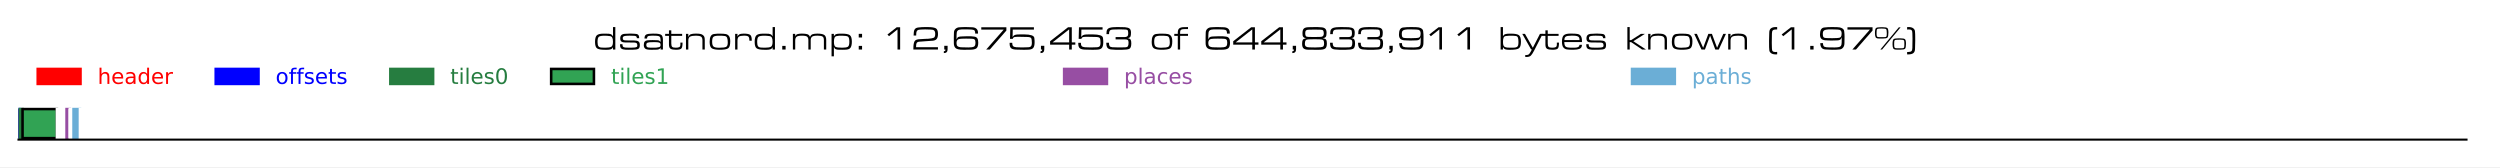
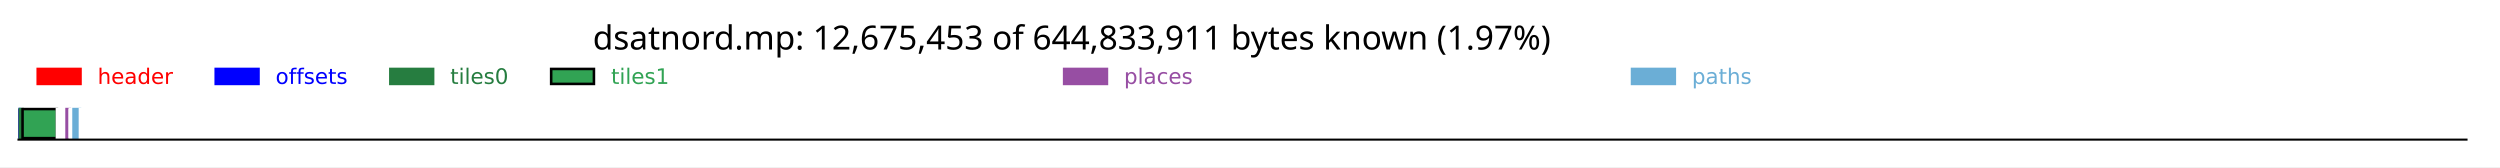
<svg xmlns="http://www.w3.org/2000/svg" xmlns:xlink="http://www.w3.org/1999/xlink" width="973.796pt" height="65.083pt" viewBox="0 0 973.796 65.083" version="1.1">
  <defs>
    <style type="text/css">*{stroke-linejoin: round; stroke-linecap: butt}</style>
  </defs>
  <g id="figure_1">
    <g id="patch_1">
      <path d="M 0 65.083  L 973.796 65.083  L 973.796 0  L 0 0  z " style="fill: #ffffff" />
    </g>
    <g id="axes_1">
      <g id="patch_2">
        <path d="M 7.2 54.383  L 960.755 54.383  L 960.755 41.917  L 7.2 41.917  z " style="fill: #ffffff" />
      </g>
      <g id="patch_3">
-         <path d="M 7.2 53.817  L 7.2 53.817  L 7.2 42.484  L 7.2 42.484  z " clip-path="url(#p10785af88e)" style="fill: #ff0000; stroke: #ff0000; stroke-linejoin: miter" />
+         <path d="M 7.2 53.817  L 7.2 53.817  L 7.2 42.484  L 7.2 42.484  z " clip-path="url(#p84cd9da43f)" style="fill: #ff0000; stroke: #ff0000; stroke-linejoin: miter" />
      </g>
      <g id="patch_4">
-         <path d="M 7.2 53.817  L 7.667 53.817  L 7.667 42.484  L 7.2 42.484  z " clip-path="url(#p10785af88e)" style="fill: #0000ff; stroke: #0000ff; stroke-linejoin: miter" />
+         <path d="M 7.2 53.817  L 7.667 53.817  L 7.667 42.484  L 7.2 42.484  z " clip-path="url(#p84cd9da43f)" style="fill: #0000ff; stroke: #0000ff; stroke-linejoin: miter" />
      </g>
      <g id="patch_5">
-         <path d="M 7.667 53.817  L 8.782 53.817  L 8.782 42.484  L 7.667 42.484  z " clip-path="url(#p10785af88e)" style="fill: #267d40; stroke: #267d40; stroke-linejoin: miter" />
+         <path d="M 7.667 53.817  L 8.782 53.817  L 8.782 42.484  L 7.667 42.484  z " clip-path="url(#p84cd9da43f)" style="fill: #267d40; stroke: #267d40; stroke-linejoin: miter" />
      </g>
      <g id="patch_6">
-         <path d="M 8.782 53.817  L 22.175 53.817  L 22.175 42.484  L 8.782 42.484  z " clip-path="url(#p10785af88e)" style="fill: #31a354; stroke: #000000; stroke-linejoin: miter" />
+         <path d="M 8.782 53.817  L 22.175 53.817  L 22.175 42.484  L 8.782 42.484  z " clip-path="url(#p84cd9da43f)" style="fill: #31a354; stroke: #000000; stroke-linejoin: miter" />
      </g>
      <g id="patch_7">
-         <path d="M 22.175 53.817  L 23.015 53.817  L 23.015 42.484  L 22.175 42.484  z " clip-path="url(#p10785af88e)" style="fill: #ffffff; stroke: #ffffff; stroke-linejoin: miter" />
+         <path d="M 22.175 53.817  L 23.015 53.817  L 23.015 42.484  L 22.175 42.484  z " clip-path="url(#p84cd9da43f)" style="fill: #ffffff; stroke: #ffffff; stroke-linejoin: miter" />
      </g>
      <g id="patch_8">
-         <path d="M 23.015 53.817  L 25.929 53.817  L 25.929 42.484  L 23.015 42.484  z " clip-path="url(#p10785af88e)" style="fill: #ffffff; stroke: #ffffff; stroke-linejoin: miter" />
+         <path d="M 23.015 53.817  L 25.929 53.817  L 25.929 42.484  L 23.015 42.484  z " clip-path="url(#p84cd9da43f)" style="fill: #ffffff; stroke: #ffffff; stroke-linejoin: miter" />
      </g>
      <g id="patch_9">
-         <path d="M 25.929 53.817  L 27.197 53.817  L 27.197 42.484  L 25.929 42.484  z " clip-path="url(#p10785af88e)" style="fill: #974ea3; stroke: #974ea3; stroke-linejoin: miter" />
+         <path d="M 25.929 53.817  L 27.197 53.817  L 27.197 42.484  L 25.929 42.484  z " clip-path="url(#p84cd9da43f)" style="fill: #974ea3; stroke: #974ea3; stroke-linejoin: miter" />
      </g>
      <g id="patch_10">
-         <path d="M 27.197 53.817  L 27.197 53.817  L 27.197 42.484  L 27.197 42.484  z " clip-path="url(#p10785af88e)" style="fill: #ffffff; stroke: #ffffff; stroke-linejoin: miter" />
+         <path d="M 27.197 53.817  L 27.197 53.817  L 27.197 42.484  L 27.197 42.484  z " clip-path="url(#p84cd9da43f)" style="fill: #ffffff; stroke: #ffffff; stroke-linejoin: miter" />
      </g>
      <g id="patch_11">
-         <path d="M 27.197 53.817  L 28.647 53.817  L 28.647 42.484  L 27.197 42.484  z " clip-path="url(#p10785af88e)" style="fill: #ffffff; stroke: #ffffff; stroke-linejoin: miter" />
+         <path d="M 27.197 53.817  L 28.647 53.817  L 28.647 42.484  L 27.197 42.484  z " clip-path="url(#p84cd9da43f)" style="fill: #ffffff; stroke: #ffffff; stroke-linejoin: miter" />
      </g>
      <g id="patch_12">
-         <path d="M 28.647 53.817  L 31.148 53.817  L 31.148 42.484  L 28.647 42.484  z " clip-path="url(#p10785af88e)" style="fill: #6baed6; stroke: #6baed6; stroke-linejoin: miter" />
+         <path d="M 28.647 53.817  L 31.148 53.817  L 31.148 42.484  L 28.647 42.484  z " clip-path="url(#p84cd9da43f)" style="fill: #6baed6; stroke: #6baed6; stroke-linejoin: miter" />
      </g>
      <g id="patch_13">
-         <path d="M 31.148 53.817  L 135.59 53.817  L 135.59 42.484  L 31.148 42.484  z " clip-path="url(#p10785af88e)" style="fill: #ffffff; stroke: #ffffff; stroke-linejoin: miter" />
+         <path d="M 31.148 53.817  L 135.59 53.817  L 135.59 42.484  L 31.148 42.484  z " clip-path="url(#p84cd9da43f)" style="fill: #ffffff; stroke: #ffffff; stroke-linejoin: miter" />
      </g>
      <g id="patch_14">
-         <path d="M 135.59 53.817  L 960.713 53.817  L 960.713 42.484  L 135.59 42.484  z " clip-path="url(#p10785af88e)" style="fill: #ffffff; stroke: #ffffff; stroke-linejoin: miter" />
+         <path d="M 135.59 53.817  L 960.713 53.817  L 960.713 42.484  L 135.59 42.484  z " clip-path="url(#p84cd9da43f)" style="fill: #ffffff; stroke: #ffffff; stroke-linejoin: miter" />
      </g>
      <g id="patch_15">
-         <path d="M 960.713 53.817  L 960.742 53.817  L 960.742 42.484  L 960.713 42.484  z " clip-path="url(#p10785af88e)" style="fill: #ffffff; stroke: #ffffff; stroke-linejoin: miter" />
+         <path d="M 960.713 53.817  L 960.742 53.817  L 960.742 42.484  L 960.713 42.484  z " clip-path="url(#p84cd9da43f)" style="fill: #ffffff; stroke: #ffffff; stroke-linejoin: miter" />
      </g>
      <g id="patch_16">
-         <path d="M 960.742 53.817  L 960.755 53.817  L 960.755 42.484  L 960.742 42.484  z " clip-path="url(#p10785af88e)" style="fill: #ffffff; stroke: #ffffff; stroke-linejoin: miter" />
+         <path d="M 960.742 53.817  L 960.755 53.817  L 960.755 42.484  L 960.742 42.484  z " clip-path="url(#p84cd9da43f)" style="fill: #ffffff; stroke: #ffffff; stroke-linejoin: miter" />
      </g>
      <g id="patch_17">
        <path d="M 7.2 54.383  L 960.755 54.383  " style="fill: none; stroke: #000000; stroke-width: 0.8; stroke-linejoin: miter; stroke-linecap: square" />
      </g>
      <g id="legend_1">
        <g id="text_1">
-           <g transform="translate(230.9061 19.29481) scale(0.13 -0.13)">
-             <defs>
-               <path id="EurostileExtended-Roman-64" d="M 4320 0  L 3872 0  L 3872 461  Q 3738 141 3440 45  Q 3142 -51 2694 -51  L 2278 -45  Q 1235 -45 832 214  Q 429 474 429 1466  Q 429 2400 765 2723  Q 1101 3046 2035 3046  L 2387 3046  Q 2906 3046 3101 3027  Q 3296 3008 3443 2947  Q 3590 2886 3692 2777  Q 3795 2669 3872 2522  L 3872 4307  L 4320 4307  L 4320 0  z M 2381 352  Q 3238 352 3552 541  Q 3866 730 3866 1491  Q 3866 2016 3734 2272  Q 3603 2528 3283 2576  Q 2963 2624 2723 2637  Q 2483 2650 2259 2650  Q 1446 2650 1177 2458  Q 909 2266 909 1453  Q 909 870 1085 620  Q 1261 371 1811 371  L 2381 352  z " transform="scale(0.015625)" />
-               <path id="EurostileExtended-Roman-73" d="M 3130 2630  L 2246 2656  Q 1965 2656 1789 2649  Q 1613 2643 1392 2611  Q 1171 2579 1040 2492  Q 909 2406 909 2202  Q 909 1926 1046 1840  Q 1184 1754 1478 1754  L 2253 1734  L 3091 1734  Q 3648 1734 3917 1558  Q 4186 1382 4186 864  Q 4186 269 3869 118  Q 3552 -32 2893 -32  L 2054 -45  Q 1670 -45 1468 -35  Q 1267 -26 969 35  Q 672 96 531 297  Q 390 499 390 883  L 397 1018  L 851 1018  L 858 947  Q 858 640 986 525  Q 1114 410 1434 378  L 2221 352  L 2355 352  L 2470 352  Q 2867 352 3180 387  Q 3494 422 3600 502  Q 3706 582 3706 794  Q 3706 1114 3549 1229  Q 3392 1344 3046 1344  L 2234 1350  L 1459 1350  Q 954 1350 691 1510  Q 429 1670 429 2150  Q 429 2598 685 2806  Q 941 3014 1395 3014  L 2246 3053  Q 2483 3053 2707 3049  Q 2931 3046 3213 3021  Q 3680 3021 3875 2825  Q 4070 2630 4070 2170  L 3622 2170  Q 3597 2426 3504 2512  Q 3411 2598 3130 2630  z " transform="scale(0.015625)" />
-               <path id="EurostileExtended-Roman-61" d="M 3603 352  Q 3488 154 3325 74  Q 3162 -6 2912 -26  L 2086 -45  L 1696 -45  Q 902 -45 643 182  Q 384 410 384 851  Q 384 1338 563 1536  Q 742 1734 1065 1766  Q 1389 1798 1638 1804  Q 1888 1811 2106 1811  L 2950 1786  Q 3181 1786 3321 1715  Q 3462 1645 3603 1453  L 3603 1773  Q 3603 2048 3558 2230  Q 3514 2413 3360 2515  Q 3206 2618 2838 2637  Q 2470 2656 2291 2656  Q 2074 2656 1869 2653  Q 1664 2650 1424 2618  Q 1184 2586 1094 2464  Q 1005 2342 1005 2106  L 518 2106  Q 518 2586 726 2778  Q 934 2970 1353 3011  Q 1773 3053 2125 3053  Q 2560 3053 2848 3037  Q 3136 3021 3469 2931  Q 3802 2842 3926 2576  Q 4051 2310 4051 1875  L 4051 0  L 3603 0  L 3603 352  z M 2093 352  L 2221 352  Q 2547 352 2796 368  Q 3046 384 3324 461  Q 3603 538 3603 896  Q 3603 1203 3414 1289  Q 3226 1376 3005 1398  Q 2784 1421 2509 1421  L 2112 1414  Q 1651 1414 1462 1395  Q 1274 1376 1120 1318  Q 966 1261 915 1142  Q 864 1024 864 851  Q 864 621 1001 493  Q 1139 365 1568 365  L 2093 352  z " transform="scale(0.015625)" />
-               <path id="EurostileExtended-Roman-74" d="M 3174 2624  L 1094 2624  L 1094 1178  Q 1094 672 1267 512  Q 1440 352 1946 352  Q 2406 352 2624 464  Q 2842 576 2842 986  L 2835 1325  L 3251 1325  Q 3251 493 3049 224  Q 2848 -45 1997 -45  Q 1293 -45 969 137  Q 646 320 646 966  L 646 1178  L 646 2624  L -83 2624  L -83 3008  L 646 3008  L 646 3686  L 1094 3686  L 1094 3008  L 3174 3008  L 3174 2624  z " transform="scale(0.015625)" />
-               <path id="EurostileExtended-Roman-6e" d="M 960 2387  Q 1107 2822 1452 2937  Q 1798 3053 2374 3053  L 2432 3053  Q 2906 3053 3222 3001  Q 3539 2950 3766 2771  Q 3994 2592 4054 2368  Q 4115 2144 4115 1811  L 4115 0  L 3667 0  L 3667 1766  Q 3667 2330 3366 2493  Q 3066 2656 2432 2656  Q 1709 2656 1334 2493  Q 960 2330 960 1696  L 960 0  L 512 0  L 512 3008  L 960 3008  L 960 2387  z " transform="scale(0.015625)" />
-               <path id="EurostileExtended-Roman-6f" d="M 2368 3046  Q 3136 3046 3520 2969  Q 3904 2893 4137 2579  Q 4371 2266 4371 1562  Q 4371 493 3961 224  Q 3552 -45 2362 -45  Q 1306 -45 864 217  Q 422 480 422 1472  Q 422 2176 627 2550  Q 832 2925 1267 2979  Q 1702 3034 1900 3040  Q 2099 3046 2368 3046  z M 2368 352  Q 3213 352 3555 499  Q 3898 646 3898 1363  Q 3898 1920 3779 2233  Q 3661 2547 3325 2592  Q 2989 2637 2787 2643  Q 2586 2650 2310 2650  L 2176 2650  Q 1434 2650 1168 2451  Q 902 2253 902 1504  Q 902 787 1177 566  Q 1453 346 2195 346  L 2368 352  z " transform="scale(0.015625)" />
-               <path id="EurostileExtended-Roman-72" d="M 960 2477  Q 1050 2746 1309 2899  Q 1568 3053 2157 3053  Q 3014 3053 3356 2838  Q 3699 2624 3699 1824  L 3693 1683  L 3251 1683  Q 3251 2253 3075 2454  Q 2899 2656 2323 2656  L 2170 2656  Q 1517 2656 1238 2473  Q 960 2291 960 1683  L 960 0  L 512 0  L 512 3008  L 960 3008  L 960 2477  z " transform="scale(0.015625)" />
-               <path id="EurostileExtended-Roman-2e" d="M 1530 0  L 890 0  L 890 698  L 1530 698  L 1530 0  z " transform="scale(0.015625)" />
-               <path id="EurostileExtended-Roman-6d" d="M 960 2528  Q 1088 2861 1401 2957  Q 1715 3053 2182 3053  L 2278 3053  Q 2893 3053 3261 2947  Q 3629 2842 3795 2419  Q 3968 2835 4313 2944  Q 4659 3053 5248 3053  Q 6086 3053 6496 2819  Q 6906 2586 6906 1811  L 6906 0  L 6458 0  L 6458 1811  Q 6458 2342 6182 2499  Q 5907 2656 5306 2656  L 5152 2656  Q 4416 2656 4173 2441  Q 3930 2227 3930 1811  L 3930 0  L 3482 0  L 3482 1811  Q 3482 2240 3264 2448  Q 3046 2656 2266 2656  Q 1434 2656 1197 2425  Q 960 2195 960 1715  L 960 0  L 512 0  L 512 3008  L 960 3008  L 960 2528  z " transform="scale(0.015625)" />
-               <path id="EurostileExtended-Roman-70" d="M 960 2528  Q 1114 2848 1379 2947  Q 1645 3046 2074 3046  L 2547 3046  Q 3590 3046 3996 2771  Q 4403 2496 4403 1510  Q 4403 704 4140 336  Q 3878 -32 3104 -32  L 2554 -45  L 1907 -38  Q 1536 -38 1302 70  Q 1069 179 960 499  L 960 -1299  L 512 -1299  L 512 3008  L 960 3008  L 960 2528  z M 3923 1485  Q 3923 2291 3664 2470  Q 3405 2650 2541 2650  L 2387 2650  Q 2080 2650 1904 2640  Q 1728 2630 1453 2569  Q 1178 2509 1072 2240  Q 966 1971 966 1491  Q 966 672 1286 512  Q 1606 352 2547 352  Q 3373 352 3648 537  Q 3923 723 3923 1485  z " transform="scale(0.015625)" />
-               <path id="EurostileExtended-Roman-3a" d="M 1530 2310  L 890 2310  L 890 3008  L 1530 3008  L 1530 2310  z M 1530 0  L 890 0  L 890 698  L 1530 698  L 1530 0  z " transform="scale(0.015625)" />
-               <path id="EurostileExtended-Roman-20" transform="scale(0.015625)" />
-               <path id="EurostileExtended-Roman-31" d="M 787 2886  L 2560 4269  L 3219 4269  L 3219 0  L 2714 0  L 2714 3859  L 1082 2554  L 787 2886  z " transform="scale(0.015625)" />
-               <path id="EurostileExtended-Roman-32" d="M 5094 0  L 378 0  L 378 179  Q 378 1171 605 1580  Q 832 1990 1709 1990  L 2662 2048  Q 2950 2048 3193 2064  Q 3437 2080 3875 2147  Q 4314 2214 4442 2390  Q 4570 2566 4570 2982  Q 4570 3450 4374 3638  Q 4179 3827 3699 3827  L 2650 3859  L 1830 3834  Q 1331 3834 1129 3645  Q 928 3456 928 2906  L 922 2688  L 422 2688  Q 422 3501 611 3833  Q 800 4166 1312 4227  Q 1824 4288 2054 4297  Q 2285 4307 2650 4307  L 3149 4307  Q 4192 4307 4646 4092  Q 5101 3878 5101 2982  Q 5101 2285 4806 1977  Q 4512 1670 3802 1670  L 2707 1594  L 1805 1523  Q 1203 1523 1046 1302  Q 890 1082 890 442  L 5094 442  L 5094 0  z " transform="scale(0.015625)" />
-               <path id="EurostileExtended-Roman-2c" d="M 1568 51  Q 1568 -685 845 -685  L 845 -346  Q 998 -314 1078 -256  Q 1158 -198 1158 -70  L 1152 0  L 928 0  L 928 717  L 1568 717  L 1568 51  z " transform="scale(0.015625)" />
-               <path id="EurostileExtended-Roman-36" d="M 3834 3821  Q 3597 3846 3373 3852  Q 3149 3859 2854 3859  L 2720 3859  L 2227 3866  Q 2035 3866 1881 3859  Q 1728 3853 1465 3814  Q 1203 3776 1036 3577  Q 870 3379 870 2694  L 870 1952  Q 1018 2330 1254 2422  Q 1491 2515 1965 2515  L 2694 2541  L 3206 2547  Q 3578 2547 3731 2537  Q 3885 2528 4275 2477  Q 4666 2426 4848 2160  Q 5030 1894 5030 1325  Q 5030 486 4678 224  Q 4326 -38 3430 -38  L 2643 -45  L 2176 -45  Q 1043 -45 697 268  Q 352 582 352 1203  L 346 2221  L 371 3238  Q 371 3699 694 3984  Q 1018 4269 1491 4269  Q 1766 4294 2016 4300  Q 2266 4307 2592 4307  L 2746 4307  L 3763 4275  Q 4320 4275 4653 4016  Q 4986 3757 4986 3206  L 4986 3053  L 4454 3053  Q 4454 3456 4342 3619  Q 4230 3782 3834 3821  z M 3072 403  L 3168 403  Q 3430 403 3814 444  Q 4198 486 4348 681  Q 4499 877 4499 1312  Q 4499 1766 4326 1920  Q 4154 2074 3693 2074  L 2694 2093  L 1862 2074  Q 1344 2074 1104 1891  Q 864 1709 864 1210  Q 864 806 1062 640  Q 1261 474 1683 435  L 3072 403  z " transform="scale(0.015625)" />
-               <path id="EurostileExtended-Roman-37" d="M 237 4269  L 5050 4269  L 5050 3642  L 1869 0  L 1178 0  L 4544 3827  L 237 3827  L 237 4269  z " transform="scale(0.015625)" />
-               <path id="EurostileExtended-Roman-35" d="M 1709 2880  Q 1958 2899 2214 2899  L 2387 2899  L 3162 2899  Q 3949 2899 4470 2739  Q 4992 2579 5033 2220  Q 5075 1862 5081 1718  Q 5088 1574 5088 1402  Q 5088 614 4809 291  Q 4531 -32 3744 -32  L 3072 -51  L 1702 -19  Q 973 -19 633 211  Q 294 442 294 1146  L 301 1293  L 794 1293  Q 794 851 954 665  Q 1114 480 1549 442  L 2669 403  L 3776 435  Q 4224 435 4393 633  Q 4563 832 4563 1254  Q 4563 1990 4416 2201  Q 4269 2413 3552 2413  L 1965 2445  Q 1491 2445 1235 2390  Q 979 2336 896 2048  L 371 2048  L 429 4269  L 4954 4269  L 4954 3827  L 896 3827  L 864 2400  Q 998 2637 1203 2745  Q 1408 2854 1709 2880  z " transform="scale(0.015625)" />
-               <path id="EurostileExtended-Roman-34" d="M 5107 928  L 4429 928  L 4429 0  L 3923 0  L 3923 928  L 269 928  L 269 1594  L 3706 4269  L 4429 4269  L 4429 1363  L 5107 1363  L 5107 928  z M 730 1363  L 3923 1363  L 3923 3866  L 730 1363  z " transform="scale(0.015625)" />
-               <path id="EurostileExtended-Roman-33" d="M 3776 2387  Q 4154 2387 4326 2540  Q 4499 2694 4499 3053  Q 4499 3418 4432 3629  Q 4365 3840 3802 3840  L 2925 3866  L 2624 3859  L 1766 3840  Q 1446 3840 1222 3779  Q 998 3718 928 3568  Q 858 3418 842 3302  Q 826 3187 826 3034  L 826 2957  L 320 2957  Q 320 3603 473 3833  Q 627 4064 924 4157  Q 1222 4250 1564 4278  Q 1907 4307 2285 4307  L 2598 4307  L 3872 4282  Q 4486 4230 4758 4016  Q 5030 3802 5030 3219  Q 5030 2714 4924 2483  Q 4819 2253 4384 2189  Q 4826 2118 4957 1897  Q 5088 1677 5088 1190  Q 5088 326 4717 140  Q 4346 -45 3366 -45  L 2138 -45  L 2042 -45  Q 1677 -45 1187 16  Q 698 77 496 358  Q 294 640 294 1306  L 800 1306  Q 800 877 918 678  Q 1037 480 1440 442  L 2682 403  L 3821 422  Q 4301 422 4432 627  Q 4563 832 4563 1331  Q 4563 1702 4416 1824  Q 4269 1946 3853 1946  L 3808 1946  L 2080 1946  L 2080 2387  L 3776 2387  z " transform="scale(0.015625)" />
-               <path id="EurostileExtended-Roman-66" d="M 2586 2618  L 1075 2618  L 1075 0  L 627 0  L 627 2618  L -45 2618  L -45 3002  L 627 3002  L 627 3258  Q 627 3827 921 4060  Q 1216 4294 1818 4294  L 2586 4307  L 2586 3923  L 1971 3923  Q 1498 3923 1286 3808  Q 1075 3693 1075 3258  L 1075 3002  L 2586 3002  L 2586 2618  z " transform="scale(0.015625)" />
-               <path id="EurostileExtended-Roman-38" d="M 3622 -45  L 2618 -45  L 1555 -38  Q 896 -38 605 205  Q 314 448 314 1094  Q 314 1632 445 1849  Q 576 2067 1062 2170  Q 922 2208 781 2246  Q 627 2304 531 2425  Q 435 2547 409 2713  Q 384 2880 384 3149  Q 384 3814 681 4051  Q 979 4288 1645 4288  L 2733 4307  Q 3046 4307 3340 4304  Q 3635 4301 4089 4256  Q 4544 4211 4774 3974  Q 5005 3738 5005 3194  Q 5005 2912 4957 2681  Q 4909 2451 4784 2355  Q 4659 2259 4550 2227  Q 4442 2195 4269 2170  Q 4749 2106 4905 1898  Q 5062 1690 5062 1171  Q 5062 435 4748 195  Q 4435 -45 3622 -45  z M 2694 2400  L 3846 2426  Q 4474 2426 4474 3072  Q 4474 3469 4352 3635  Q 4230 3802 3846 3802  L 2707 3827  L 1555 3802  Q 1210 3802 1059 3651  Q 909 3501 909 3142  Q 909 2746 1030 2582  Q 1152 2419 1555 2419  L 2694 2400  z M 2630 403  L 2784 403  L 2918 403  Q 3398 403 3836 441  Q 4275 480 4403 627  Q 4531 774 4531 1171  Q 4531 1658 4348 1805  Q 4166 1952 3661 1952  L 2694 1971  L 1568 1946  Q 1146 1946 995 1754  Q 845 1562 845 1107  Q 845 717 1062 569  Q 1280 422 1696 422  L 2630 403  z " transform="scale(0.015625)" />
-               <path id="EurostileExtended-Roman-39" d="M 2080 410  L 2938 403  L 3142 403  L 3219 403  Q 3315 403 3398 406  Q 3482 410 3834 448  Q 4186 486 4346 694  Q 4506 902 4506 1363  L 4512 1766  L 4512 2374  Q 4422 2029 4224 1891  Q 4026 1754 3648 1754  L 2688 1728  L 2515 1728  L 2368 1728  Q 1869 1728 1353 1773  Q 838 1818 592 2077  Q 346 2336 346 2867  Q 346 3482 534 3824  Q 723 4166 1123 4224  Q 1523 4282 1891 4294  Q 2259 4307 2592 4307  L 2784 4307  L 3603 4294  Q 4147 4294 4540 4099  Q 4934 3904 4982 3549  Q 5030 3194 5043 2944  Q 5056 2694 5056 2458  L 5050 2048  L 5037 1229  Q 5037 710 4784 384  Q 4531 58 4128 16  Q 3725 -26 3427 -35  Q 3130 -45 2675 -45  L 1312 19  Q 826 70 614 390  Q 403 710 403 1222  L 922 1222  Q 922 666 1187 538  Q 1453 410 2080 410  z M 2714 2176  L 3661 2208  Q 4115 2208 4307 2393  Q 4499 2579 4499 3034  Q 4499 3494 4300 3664  Q 4102 3834 3635 3834  L 2746 3859  L 2374 3866  Q 2061 3866 1933 3856  Q 1805 3846 1497 3801  Q 1190 3757 1036 3577  Q 883 3398 883 2995  Q 883 2515 1043 2355  Q 1203 2195 1690 2195  L 2714 2176  z " transform="scale(0.015625)" />
-               <path id="EurostileExtended-Roman-62" d="M 960 2515  Q 1094 2854 1408 2950  Q 1722 3046 2189 3046  L 2528 3046  Q 3584 3046 3997 2771  Q 4410 2496 4410 1498  Q 4410 499 4006 227  Q 3603 -45 2534 -45  L 2144 -51  Q 1683 -51 1414 41  Q 1146 134 960 467  L 960 0  L 512 0  L 512 4307  L 960 4307  L 960 2515  z M 2554 352  L 2662 352  Q 2995 352 3203 371  Q 3411 390 3603 476  Q 3795 563 3862 787  Q 3930 1011 3930 1357  L 3930 1485  Q 3930 2016 3824 2288  Q 3718 2560 3436 2598  Q 3155 2637 2937 2643  Q 2720 2650 2534 2650  Q 2240 2650 2048 2640  Q 1856 2630 1526 2588  Q 1197 2547 1081 2272  Q 966 1997 966 1459  Q 966 1082 1040 835  Q 1114 589 1338 489  Q 1562 390 1853 371  Q 2144 352 2554 352  z " transform="scale(0.015625)" />
-               <path id="EurostileExtended-Roman-79" d="M 3750 3008  L 2080 -250  Q 1741 -902 1478 -1164  Q 1216 -1427 627 -1427  L 397 -1421  L 397 -1056  L 525 -1062  Q 992 -1062 1177 -832  Q 1363 -602 1690 32  L 1517 32  L -173 3008  L 346 3008  L 1856 346  L 3226 3008  L 3750 3008  z " transform="scale(0.015625)" />
-               <path id="EurostileExtended-Roman-65" d="M 1504 410  Q 1606 390 1830 371  Q 2054 352 2362 352  L 2605 352  Q 2938 352 3130 371  Q 3322 390 3475 457  Q 3629 525 3699 633  Q 3770 742 3782 902  L 4256 902  Q 4256 307 3779 131  Q 3302 -45 2547 -45  Q 1722 -45 1325 28  Q 928 102 675 425  Q 422 749 422 1498  Q 422 2426 777 2742  Q 1133 3059 2067 3059  L 2374 3053  Q 3098 3053 3466 2973  Q 3834 2893 4048 2579  Q 4262 2266 4262 1581  L 4256 1427  L 870 1427  Q 870 986 992 739  Q 1114 493 1504 410  z M 2560 2656  L 2208 2656  Q 1837 2656 1549 2614  Q 1261 2573 1117 2451  Q 973 2330 928 2173  Q 883 2016 883 1811  L 3795 1811  Q 3795 2010 3756 2163  Q 3718 2317 3603 2422  Q 3488 2528 3241 2592  Q 2995 2656 2560 2656  z " transform="scale(0.015625)" />
-               <path id="EurostileExtended-Roman-6b" d="M 3872 3008  L 1658 1594  L 4077 0  L 3334 0  L 1229 1421  L 960 1421  L 960 0  L 512 0  L 512 4307  L 960 4307  L 960 1805  L 1229 1805  L 3117 3008  L 3872 3008  z " transform="scale(0.015625)" />
-               <path id="EurostileExtended-Roman-77" d="M 6003 3008  L 4627 0  L 3955 0  L 2963 2669  L 1971 0  L 1306 0  L -83 3008  L 422 3008  L 1632 333  L 2624 3008  L 3309 3008  L 4301 333  L 5491 3008  L 6003 3008  z " transform="scale(0.015625)" />
-               <path id="EurostileExtended-Roman-28" d="M 1926 3853  Q 1440 3853 1254 3693  Q 1069 3533 1069 3059  L 1043 1286  L 1069 237  Q 1069 -173 1219 -323  Q 1370 -474 1722 -474  Q 1901 -474 2074 -454  L 2074 -922  L 1798 -934  Q 1229 -934 915 -704  Q 602 -474 570 -144  Q 538 186 531 394  Q 525 602 525 704  L 525 800  L 518 1696  L 557 3206  Q 557 3808 877 4061  Q 1197 4314 1837 4314  L 2074 4307  L 2074 3846  L 1926 3853  z " transform="scale(0.015625)" />
-               <path id="EurostileExtended-Roman-25" d="M 1626 4282  Q 2310 4282 2512 4118  Q 2714 3955 2714 3238  Q 2714 2483 2534 2297  Q 2355 2112 1690 2112  L 890 2112  Q 397 2112 265 2358  Q 134 2605 134 3168  Q 134 3942 329 4112  Q 525 4282 1248 4282  L 1626 4282  z M 954 2374  L 1939 2381  Q 2086 2381 2172 2400  Q 2259 2419 2316 2499  Q 2374 2579 2390 2752  Q 2406 2925 2406 3142  Q 2406 3808 2265 3917  Q 2125 4026 1440 4026  L 966 4013  Q 634 4013 541 3897  Q 448 3782 448 3258  L 448 3174  Q 448 2950 457 2787  Q 467 2624 518 2531  Q 570 2438 688 2406  Q 806 2374 954 2374  z M 1504 0  L 1171 0  L 4717 4262  L 5056 4262  L 1504 0  z M 4998 2150  Q 5683 2150 5884 1987  Q 6086 1824 6086 1107  Q 6086 326 5904 150  Q 5722 -26 4998 -26  L 4262 -19  Q 3770 -19 3638 227  Q 3507 474 3507 1037  Q 3507 1818 3705 1984  Q 3904 2150 4653 2150  L 4998 2150  z M 3885 403  Q 3942 307 4057 275  Q 4173 243 4326 243  L 4787 237  L 5267 243  Q 5421 243 5523 262  Q 5626 282 5683 358  Q 5741 435 5757 592  Q 5773 749 5773 954  L 5773 1203  Q 5773 1402 5757 1542  Q 5741 1683 5680 1756  Q 5619 1830 5443 1859  Q 5267 1888 5050 1888  L 4813 1888  L 4339 1875  Q 3994 1875 3907 1753  Q 3821 1632 3821 1190  L 3821 1043  L 3821 960  Q 3821 736 3830 611  Q 3840 486 3885 403  z " transform="scale(0.015625)" />
-               <path id="EurostileExtended-Roman-29" d="M 230 -474  Q 717 -474 902 -314  Q 1088 -154 1088 320  L 1114 2093  L 1088 3142  Q 1088 3552 937 3702  Q 787 3853 435 3853  Q 256 3853 83 3834  L 83 4301  L 358 4314  Q 928 4314 1241 4083  Q 1555 3853 1587 3513  Q 1619 3174 1625 2937  Q 1632 2701 1632 2579  L 1638 1683  L 1600 173  Q 1600 -429 1280 -681  Q 960 -934 320 -934  L 83 -928  L 83 -467  L 230 -474  z " transform="scale(0.015625)" />
-             </defs>
-             <use xlink:href="#EurostileExtended-Roman-64" />
-             <use xlink:href="#EurostileExtended-Roman-73" x="75.5" />
-             <use xlink:href="#EurostileExtended-Roman-61" x="146.8" />
-             <use xlink:href="#EurostileExtended-Roman-74" x="218.1" />
-             <use xlink:href="#EurostileExtended-Roman-6e" x="271.2" />
-             <use xlink:href="#EurostileExtended-Roman-6f" x="343.5" />
-             <use xlink:href="#EurostileExtended-Roman-72" x="418.5" />
-             <use xlink:href="#EurostileExtended-Roman-64" x="478.3" />
-             <use xlink:href="#EurostileExtended-Roman-2e" x="553.8" />
-             <use xlink:href="#EurostileExtended-Roman-6d" x="591.5" />
-             <use xlink:href="#EurostileExtended-Roman-70" x="707.4" />
-             <use xlink:href="#EurostileExtended-Roman-3a" x="782.9" />
-             <use xlink:href="#EurostileExtended-Roman-20" x="820.6" />
-             <use xlink:href="#EurostileExtended-Roman-20" x="845.6" />
-             <use xlink:href="#EurostileExtended-Roman-31" x="870.6" />
-             <use xlink:href="#EurostileExtended-Roman-32" x="954.6" />
-             <use xlink:href="#EurostileExtended-Roman-2c" x="1038.6" />
-             <use xlink:href="#EurostileExtended-Roman-36" x="1076.3" />
-             <use xlink:href="#EurostileExtended-Roman-37" x="1160.3" />
-             <use xlink:href="#EurostileExtended-Roman-35" x="1244.3" />
-             <use xlink:href="#EurostileExtended-Roman-2c" x="1328.3" />
-             <use xlink:href="#EurostileExtended-Roman-34" x="1366" />
-             <use xlink:href="#EurostileExtended-Roman-35" x="1450" />
-             <use xlink:href="#EurostileExtended-Roman-33" x="1534" />
-             <use xlink:href="#EurostileExtended-Roman-20" x="1618" />
-             <use xlink:href="#EurostileExtended-Roman-20" x="1643" />
-             <use xlink:href="#EurostileExtended-Roman-6f" x="1668" />
-             <use xlink:href="#EurostileExtended-Roman-66" x="1743" />
-             <use xlink:href="#EurostileExtended-Roman-20" x="1780.7" />
-             <use xlink:href="#EurostileExtended-Roman-20" x="1805.7" />
-             <use xlink:href="#EurostileExtended-Roman-36" x="1830.7" />
-             <use xlink:href="#EurostileExtended-Roman-34" x="1914.7" />
-             <use xlink:href="#EurostileExtended-Roman-34" x="1998.7" />
-             <use xlink:href="#EurostileExtended-Roman-2c" x="2082.7" />
-             <use xlink:href="#EurostileExtended-Roman-38" x="2120.4" />
-             <use xlink:href="#EurostileExtended-Roman-33" x="2204.4" />
-             <use xlink:href="#EurostileExtended-Roman-33" x="2288.4" />
-             <use xlink:href="#EurostileExtended-Roman-2c" x="2372.4" />
-             <use xlink:href="#EurostileExtended-Roman-39" x="2410.1" />
-             <use xlink:href="#EurostileExtended-Roman-31" x="2494.1" />
-             <use xlink:href="#EurostileExtended-Roman-31" x="2578.1" />
-             <use xlink:href="#EurostileExtended-Roman-20" x="2662.099" />
-             <use xlink:href="#EurostileExtended-Roman-20" x="2687.099" />
-             <use xlink:href="#EurostileExtended-Roman-62" x="2712.099" />
-             <use xlink:href="#EurostileExtended-Roman-79" x="2787.599" />
-             <use xlink:href="#EurostileExtended-Roman-74" x="2844.199" />
-             <use xlink:href="#EurostileExtended-Roman-65" x="2897.299" />
-             <use xlink:href="#EurostileExtended-Roman-73" x="2970.599" />
-             <use xlink:href="#EurostileExtended-Roman-20" x="3041.899" />
-             <use xlink:href="#EurostileExtended-Roman-20" x="3066.899" />
-             <use xlink:href="#EurostileExtended-Roman-6b" x="3091.899" />
-             <use xlink:href="#EurostileExtended-Roman-6e" x="3154.199" />
-             <use xlink:href="#EurostileExtended-Roman-6f" x="3226.499" />
-             <use xlink:href="#EurostileExtended-Roman-77" x="3301.499" />
-             <use xlink:href="#EurostileExtended-Roman-6e" x="3393.999" />
-             <use xlink:href="#EurostileExtended-Roman-20" x="3466.299" />
-             <use xlink:href="#EurostileExtended-Roman-20" x="3491.299" />
-             <use xlink:href="#EurostileExtended-Roman-28" x="3516.299" />
-             <use xlink:href="#EurostileExtended-Roman-31" x="3549.899" />
-             <use xlink:href="#EurostileExtended-Roman-2e" x="3633.899" />
-             <use xlink:href="#EurostileExtended-Roman-39" x="3671.599" />
-             <use xlink:href="#EurostileExtended-Roman-37" x="3755.599" />
-             <use xlink:href="#EurostileExtended-Roman-25" x="3839.599" />
-             <use xlink:href="#EurostileExtended-Roman-29" x="3936.799" />
-           </g>
+           <text style="font: 13px 'Eurostile Extended'; text-anchor: start" x="230.906" y="19.295" transform="rotate(-0 230.9061 19.29481)">dsatnord.mp:  12,675,453  of  644,833,911  bytes  known  (1.97%)</text>
        </g>
        <g id="patch_18">
          <path d="M 14.697 32.688  L 31.357 32.688  L 31.357 26.857  L 14.697 26.857  z " style="fill: #ff0000; stroke: #ff0000; stroke-linejoin: miter" />
        </g>
        <g id="text_2">
-           <g style="fill: #ff0000" transform="translate(38.021 32.68791) scale(0.0833 -0.0833)">
-             <defs>
-               <path id="DejaVuSans-68" d="M 3513 2113  L 3513 0  L 2938 0  L 2938 2094  Q 2938 2591 2744 2837  Q 2550 3084 2163 3084  Q 1697 3084 1428 2787  Q 1159 2491 1159 1978  L 1159 0  L 581 0  L 581 4863  L 1159 4863  L 1159 2956  Q 1366 3272 1645 3428  Q 1925 3584 2291 3584  Q 2894 3584 3203 3211  Q 3513 2838 3513 2113  z " transform="scale(0.015625)" />
-               <path id="DejaVuSans-65" d="M 3597 1894  L 3597 1613  L 953 1613  Q 991 1019 1311 708  Q 1631 397 2203 397  Q 2534 397 2845 478  Q 3156 559 3463 722  L 3463 178  Q 3153 47 2828 -22  Q 2503 -91 2169 -91  Q 1331 -91 842 396  Q 353 884 353 1716  Q 353 2575 817 3079  Q 1281 3584 2069 3584  Q 2775 3584 3186 3129  Q 3597 2675 3597 1894  z M 3022 2063  Q 3016 2534 2758 2815  Q 2500 3097 2075 3097  Q 1594 3097 1305 2825  Q 1016 2553 972 2059  L 3022 2063  z " transform="scale(0.015625)" />
-               <path id="DejaVuSans-61" d="M 2194 1759  Q 1497 1759 1228 1600  Q 959 1441 959 1056  Q 959 750 1161 570  Q 1363 391 1709 391  Q 2188 391 2477 730  Q 2766 1069 2766 1631  L 2766 1759  L 2194 1759  z M 3341 1997  L 3341 0  L 2766 0  L 2766 531  Q 2569 213 2275 61  Q 1981 -91 1556 -91  Q 1019 -91 701 211  Q 384 513 384 1019  Q 384 1609 779 1909  Q 1175 2209 1959 2209  L 2766 2209  L 2766 2266  Q 2766 2663 2505 2880  Q 2244 3097 1772 3097  Q 1472 3097 1187 3025  Q 903 2953 641 2809  L 641 3341  Q 956 3463 1253 3523  Q 1550 3584 1831 3584  Q 2591 3584 2966 3190  Q 3341 2797 3341 1997  z " transform="scale(0.015625)" />
-               <path id="DejaVuSans-64" d="M 2906 2969  L 2906 4863  L 3481 4863  L 3481 0  L 2906 0  L 2906 525  Q 2725 213 2448 61  Q 2172 -91 1784 -91  Q 1150 -91 751 415  Q 353 922 353 1747  Q 353 2572 751 3078  Q 1150 3584 1784 3584  Q 2172 3584 2448 3432  Q 2725 3281 2906 2969  z M 947 1747  Q 947 1113 1208 752  Q 1469 391 1925 391  Q 2381 391 2643 752  Q 2906 1113 2906 1747  Q 2906 2381 2643 2742  Q 2381 3103 1925 3103  Q 1469 3103 1208 2742  Q 947 2381 947 1747  z " transform="scale(0.015625)" />
-               <path id="DejaVuSans-72" d="M 2631 2963  Q 2534 3019 2420 3045  Q 2306 3072 2169 3072  Q 1681 3072 1420 2755  Q 1159 2438 1159 1844  L 1159 0  L 581 0  L 581 3500  L 1159 3500  L 1159 2956  Q 1341 3275 1631 3429  Q 1922 3584 2338 3584  Q 2397 3584 2469 3576  Q 2541 3569 2628 3553  L 2631 2963  z " transform="scale(0.015625)" />
-             </defs>
-             <use xlink:href="#DejaVuSans-68" />
-             <use xlink:href="#DejaVuSans-65" x="63.379" />
-             <use xlink:href="#DejaVuSans-61" x="124.902" />
-             <use xlink:href="#DejaVuSans-64" x="186.182" />
-             <use xlink:href="#DejaVuSans-65" x="249.658" />
-             <use xlink:href="#DejaVuSans-72" x="311.182" />
-           </g>
+           <a xlink:href="/2025-05-05-ibi/#/4">
+             <text style="fill: #ff0000; font: 8.33px 'DejaVu Sans', 'Bitstream Vera Sans', 'Computer Modern Sans Serif', 'Lucida Grande', 'Verdana', 'Geneva', 'Lucid', 'Arial', 'Helvetica', 'Avant Garde', sans-serif; text-anchor: start" x="38.021" y="32.688" transform="rotate(-0 38.021 32.68791)">header</text>
+           </a>
        </g>
        <g id="patch_19">
          <path d="M 84.029 32.688  L 100.689 32.688  L 100.689 26.857  L 84.029 26.857  z " style="fill: #0000ff; stroke: #0000ff; stroke-linejoin: miter" />
        </g>
        <g id="text_3">
-           <g style="fill: #0000ff" transform="translate(107.3526 32.68791) scale(0.0833 -0.0833)">
-             <defs>
-               <path id="DejaVuSans-6f" d="M 1959 3097  Q 1497 3097 1228 2736  Q 959 2375 959 1747  Q 959 1119 1226 758  Q 1494 397 1959 397  Q 2419 397 2687 759  Q 2956 1122 2956 1747  Q 2956 2369 2687 2733  Q 2419 3097 1959 3097  z M 1959 3584  Q 2709 3584 3137 3096  Q 3566 2609 3566 1747  Q 3566 888 3137 398  Q 2709 -91 1959 -91  Q 1206 -91 779 398  Q 353 888 353 1747  Q 353 2609 779 3096  Q 1206 3584 1959 3584  z " transform="scale(0.015625)" />
-               <path id="DejaVuSans-66" d="M 2375 4863  L 2375 4384  L 1825 4384  Q 1516 4384 1395 4259  Q 1275 4134 1275 3809  L 1275 3500  L 2222 3500  L 2222 3053  L 1275 3053  L 1275 0  L 697 0  L 697 3053  L 147 3053  L 147 3500  L 697 3500  L 697 3744  Q 697 4328 969 4595  Q 1241 4863 1831 4863  L 2375 4863  z " transform="scale(0.015625)" />
-               <path id="DejaVuSans-73" d="M 2834 3397  L 2834 2853  Q 2591 2978 2328 3040  Q 2066 3103 1784 3103  Q 1356 3103 1142 2972  Q 928 2841 928 2578  Q 928 2378 1081 2264  Q 1234 2150 1697 2047  L 1894 2003  Q 2506 1872 2764 1633  Q 3022 1394 3022 966  Q 3022 478 2636 193  Q 2250 -91 1575 -91  Q 1294 -91 989 -36  Q 684 19 347 128  L 347 722  Q 666 556 975 473  Q 1284 391 1588 391  Q 1994 391 2212 530  Q 2431 669 2431 922  Q 2431 1156 2273 1281  Q 2116 1406 1581 1522  L 1381 1569  Q 847 1681 609 1914  Q 372 2147 372 2553  Q 372 3047 722 3315  Q 1072 3584 1716 3584  Q 2034 3584 2315 3537  Q 2597 3491 2834 3397  z " transform="scale(0.015625)" />
-               <path id="DejaVuSans-74" d="M 1172 4494  L 1172 3500  L 2356 3500  L 2356 3053  L 1172 3053  L 1172 1153  Q 1172 725 1289 603  Q 1406 481 1766 481  L 2356 481  L 2356 0  L 1766 0  Q 1100 0 847 248  Q 594 497 594 1153  L 594 3053  L 172 3053  L 172 3500  L 594 3500  L 594 4494  L 1172 4494  z " transform="scale(0.015625)" />
-             </defs>
-             <use xlink:href="#DejaVuSans-6f" />
-             <use xlink:href="#DejaVuSans-66" x="61.182" />
-             <use xlink:href="#DejaVuSans-66" x="96.387" />
-             <use xlink:href="#DejaVuSans-73" x="131.592" />
-             <use xlink:href="#DejaVuSans-65" x="183.691" />
-             <use xlink:href="#DejaVuSans-74" x="245.215" />
-             <use xlink:href="#DejaVuSans-73" x="284.424" />
-           </g>
+           <a xlink:href="/2025-05-05-ibi/#/5">
+             <text style="fill: #0000ff; font: 8.33px 'DejaVu Sans', 'Bitstream Vera Sans', 'Computer Modern Sans Serif', 'Lucida Grande', 'Verdana', 'Geneva', 'Lucid', 'Arial', 'Helvetica', 'Avant Garde', sans-serif; text-anchor: start" x="107.353" y="32.688" transform="rotate(-0 107.3526 32.68791)">offsets</text>
+           </a>
        </g>
        <g id="patch_20">
          <path d="M 152.044 32.688  L 168.704 32.688  L 168.704 26.857  L 152.044 26.857  z " style="fill: #267d40; stroke: #267d40; stroke-linejoin: miter" />
        </g>
        <g id="text_4">
-           <g style="fill: #267d40" transform="translate(175.3684 32.68791) scale(0.0833 -0.0833)">
-             <defs>
-               <path id="DejaVuSans-69" d="M 603 3500  L 1178 3500  L 1178 0  L 603 0  L 603 3500  z M 603 4863  L 1178 4863  L 1178 4134  L 603 4134  L 603 4863  z " transform="scale(0.015625)" />
-               <path id="DejaVuSans-6c" d="M 603 4863  L 1178 4863  L 1178 0  L 603 0  L 603 4863  z " transform="scale(0.015625)" />
-               <path id="DejaVuSans-30" d="M 2034 4250  Q 1547 4250 1301 3770  Q 1056 3291 1056 2328  Q 1056 1369 1301 889  Q 1547 409 2034 409  Q 2525 409 2770 889  Q 3016 1369 3016 2328  Q 3016 3291 2770 3770  Q 2525 4250 2034 4250  z M 2034 4750  Q 2819 4750 3233 4129  Q 3647 3509 3647 2328  Q 3647 1150 3233 529  Q 2819 -91 2034 -91  Q 1250 -91 836 529  Q 422 1150 422 2328  Q 422 3509 836 4129  Q 1250 4750 2034 4750  z " transform="scale(0.015625)" />
-             </defs>
-             <use xlink:href="#DejaVuSans-74" />
-             <use xlink:href="#DejaVuSans-69" x="39.209" />
-             <use xlink:href="#DejaVuSans-6c" x="66.992" />
-             <use xlink:href="#DejaVuSans-65" x="94.775" />
-             <use xlink:href="#DejaVuSans-73" x="156.299" />
-             <use xlink:href="#DejaVuSans-30" x="208.398" />
-           </g>
+           <a xlink:href="/2025-05-05-ibi/#/7">
+             <text style="fill: #267d40; font: 8.33px 'DejaVu Sans', 'Bitstream Vera Sans', 'Computer Modern Sans Serif', 'Lucida Grande', 'Verdana', 'Geneva', 'Lucid', 'Arial', 'Helvetica', 'Avant Garde', sans-serif; text-anchor: start" x="175.368" y="32.688" transform="rotate(-0 175.3684 32.68791)">tiles0</text>
+           </a>
        </g>
        <g id="patch_21">
          <path d="M 214.687 32.688  L 231.347 32.688  L 231.347 26.857  L 214.687 26.857  z " style="fill: #31a354; stroke: #000000; stroke-linejoin: miter" />
        </g>
        <g id="text_5">
-           <g style="fill: #31a354" transform="translate(238.0113 32.68791) scale(0.0833 -0.0833)">
-             <defs>
-               <path id="DejaVuSans-31" d="M 794 531  L 1825 531  L 1825 4091  L 703 3866  L 703 4441  L 1819 4666  L 2450 4666  L 2450 531  L 3481 531  L 3481 0  L 794 0  L 794 531  z " transform="scale(0.015625)" />
-             </defs>
-             <use xlink:href="#DejaVuSans-74" />
-             <use xlink:href="#DejaVuSans-69" x="39.209" />
-             <use xlink:href="#DejaVuSans-6c" x="66.992" />
-             <use xlink:href="#DejaVuSans-65" x="94.775" />
-             <use xlink:href="#DejaVuSans-73" x="156.299" />
-             <use xlink:href="#DejaVuSans-31" x="208.398" />
-           </g>
+           <a xlink:href="/2025-05-05-ibi/#/7/3">
+             <text style="fill: #31a354; font: 8.33px 'DejaVu Sans', 'Bitstream Vera Sans', 'Computer Modern Sans Serif', 'Lucida Grande', 'Verdana', 'Geneva', 'Lucid', 'Arial', 'Helvetica', 'Avant Garde', sans-serif; text-anchor: start" x="238.011" y="32.688" transform="rotate(-0 238.0113 32.68791)">tiles1</text>
+           </a>
        </g>
        <g id="patch_22">
          <path d="M 277.33 32.688  L 293.99 32.688  L 293.99 26.857  L 277.33 26.857  z " style="fill: #ffffff; stroke: #ffffff; stroke-linejoin: miter" />
        </g>
        <g id="text_6">
-           <g style="fill: #ffffff" transform="translate(300.6542 32.68791) scale(0.0833 -0.0833)">
-             <defs>
-               <path id="DejaVuSans-70" d="M 1159 525  L 1159 -1331  L 581 -1331  L 581 3500  L 1159 3500  L 1159 2969  Q 1341 3281 1617 3432  Q 1894 3584 2278 3584  Q 2916 3584 3314 3078  Q 3713 2572 3713 1747  Q 3713 922 3314 415  Q 2916 -91 2278 -91  Q 1894 -91 1617 61  Q 1341 213 1159 525  z M 3116 1747  Q 3116 2381 2855 2742  Q 2594 3103 2138 3103  Q 1681 3103 1420 2742  Q 1159 2381 1159 1747  Q 1159 1113 1420 752  Q 1681 391 2138 391  Q 2594 391 2855 752  Q 3116 1113 3116 1747  z " transform="scale(0.015625)" />
-             </defs>
-             <use xlink:href="#DejaVuSans-70" />
-             <use xlink:href="#DejaVuSans-61" x="63.477" />
-             <use xlink:href="#DejaVuSans-74" x="124.756" />
-             <use xlink:href="#DejaVuSans-68" x="163.965" />
-             <use xlink:href="#DejaVuSans-73" x="227.344" />
-           </g>
+           <a xlink:href="/2025-05-05-ibi/#/6">
+             <text style="fill: #ffffff; font: 8.33px 'DejaVu Sans', 'Bitstream Vera Sans', 'Computer Modern Sans Serif', 'Lucida Grande', 'Verdana', 'Geneva', 'Lucid', 'Arial', 'Helvetica', 'Avant Garde', sans-serif; text-anchor: start" x="300.654" y="32.688" transform="rotate(-0 300.6542 32.68791)">paths</text>
+           </a>
        </g>
        <g id="patch_23">
          <path d="M 340.591 32.688  L 357.251 32.688  L 357.251 26.857  L 340.591 26.857  z " style="fill: #ffffff; stroke: #ffffff; stroke-linejoin: miter" />
        </g>
        <g id="text_7">
-           <g style="fill: #ffffff" transform="translate(363.9153 32.68791) scale(0.0833 -0.0833)">
-             <defs>
-               <path id="DejaVuSans-77" d="M 269 3500  L 844 3500  L 1563 769  L 2278 3500  L 2956 3500  L 3675 769  L 4391 3500  L 4966 3500  L 4050 0  L 3372 0  L 2619 2869  L 1863 0  L 1184 0  L 269 3500  z " transform="scale(0.015625)" />
-             </defs>
-             <use xlink:href="#DejaVuSans-74" />
-             <use xlink:href="#DejaVuSans-6f" x="39.209" />
-             <use xlink:href="#DejaVuSans-70" x="100.391" />
-             <use xlink:href="#DejaVuSans-77" x="163.867" />
-             <use xlink:href="#DejaVuSans-61" x="245.654" />
-             <use xlink:href="#DejaVuSans-72" x="306.934" />
-             <use xlink:href="#DejaVuSans-65" x="345.797" />
-           </g>
+           <a xlink:href="/2025-05-05-ibi/#/10">
+             <text style="fill: #ffffff; font: 8.33px 'DejaVu Sans', 'Bitstream Vera Sans', 'Computer Modern Sans Serif', 'Lucida Grande', 'Verdana', 'Geneva', 'Lucid', 'Arial', 'Helvetica', 'Avant Garde', sans-serif; text-anchor: start" x="363.915" y="32.688" transform="rotate(-0 363.9153 32.68791)">topware</text>
+           </a>
        </g>
        <g id="patch_24">
          <path d="M 414.506 32.688  L 431.166 32.688  L 431.166 26.857  L 414.506 26.857  z " style="fill: #974ea3; stroke: #974ea3; stroke-linejoin: miter" />
        </g>
        <g id="text_8">
-           <g style="fill: #974ea3" transform="translate(437.8298 32.68791) scale(0.0833 -0.0833)">
-             <defs>
-               <path id="DejaVuSans-63" d="M 3122 3366  L 3122 2828  Q 2878 2963 2633 3030  Q 2388 3097 2138 3097  Q 1578 3097 1268 2742  Q 959 2388 959 1747  Q 959 1106 1268 751  Q 1578 397 2138 397  Q 2388 397 2633 464  Q 2878 531 3122 666  L 3122 134  Q 2881 22 2623 -34  Q 2366 -91 2075 -91  Q 1284 -91 818 406  Q 353 903 353 1747  Q 353 2603 823 3093  Q 1294 3584 2113 3584  Q 2378 3584 2631 3529  Q 2884 3475 3122 3366  z " transform="scale(0.015625)" />
-             </defs>
-             <use xlink:href="#DejaVuSans-70" />
-             <use xlink:href="#DejaVuSans-6c" x="63.477" />
-             <use xlink:href="#DejaVuSans-61" x="91.26" />
-             <use xlink:href="#DejaVuSans-63" x="152.539" />
-             <use xlink:href="#DejaVuSans-65" x="207.52" />
-             <use xlink:href="#DejaVuSans-73" x="269.043" />
-           </g>
+           <a xlink:href="/2025-05-05-ibi/#/2/3">
+             <text style="fill: #974ea3; font: 8.33px 'DejaVu Sans', 'Bitstream Vera Sans', 'Computer Modern Sans Serif', 'Lucida Grande', 'Verdana', 'Geneva', 'Lucid', 'Arial', 'Helvetica', 'Avant Garde', sans-serif; text-anchor: start" x="437.83" y="32.688" transform="rotate(-0 437.8298 32.68791)">places</text>
+           </a>
        </g>
        <g id="patch_25">
          <path d="M 481.242 32.688  L 497.902 32.688  L 497.902 26.857  L 481.242 26.857  z " style="fill: #ffffff; stroke: #ffffff; stroke-linejoin: miter" />
        </g>
        <g id="text_9">
-           <g style="fill: #ffffff" transform="translate(504.5661 32.68791) scale(0.0833 -0.0833)">
-             <defs>
-               <path id="DejaVuSans-75" d="M 544 1381  L 544 3500  L 1119 3500  L 1119 1403  Q 1119 906 1312 657  Q 1506 409 1894 409  Q 2359 409 2629 706  Q 2900 1003 2900 1516  L 2900 3500  L 3475 3500  L 3475 0  L 2900 0  L 2900 538  Q 2691 219 2414 64  Q 2138 -91 1772 -91  Q 1169 -91 856 284  Q 544 659 544 1381  z M 1991 3584  L 1991 3584  z " transform="scale(0.015625)" />
-               <path id="DejaVuSans-6e" d="M 3513 2113  L 3513 0  L 2938 0  L 2938 2094  Q 2938 2591 2744 2837  Q 2550 3084 2163 3084  Q 1697 3084 1428 2787  Q 1159 2491 1159 1978  L 1159 0  L 581 0  L 581 3500  L 1159 3500  L 1159 2956  Q 1366 3272 1645 3428  Q 1925 3584 2291 3584  Q 2894 3584 3203 3211  Q 3513 2838 3513 2113  z " transform="scale(0.015625)" />
-               <path id="DejaVuSans-6b" d="M 581 4863  L 1159 4863  L 1159 1991  L 2875 3500  L 3609 3500  L 1753 1863  L 3688 0  L 2938 0  L 1159 1709  L 1159 0  L 581 0  L 581 4863  z " transform="scale(0.015625)" />
-             </defs>
-             <use xlink:href="#DejaVuSans-75" />
-             <use xlink:href="#DejaVuSans-6e" x="63.379" />
-             <use xlink:href="#DejaVuSans-6b" x="126.758" />
-             <use xlink:href="#DejaVuSans-6e" x="184.668" />
-             <use xlink:href="#DejaVuSans-6f" x="248.047" />
-             <use xlink:href="#DejaVuSans-77" x="309.229" />
-             <use xlink:href="#DejaVuSans-6e" x="391.016" />
-           </g>
+           <a xlink:href="/2025-05-05-ibi/#/11/0/2">
+             <text style="fill: #ffffff; font: 8.33px 'DejaVu Sans', 'Bitstream Vera Sans', 'Computer Modern Sans Serif', 'Lucida Grande', 'Verdana', 'Geneva', 'Lucid', 'Arial', 'Helvetica', 'Avant Garde', sans-serif; text-anchor: start" x="504.566" y="32.688" transform="rotate(-0 504.5661 32.68791)">unknown</text>
+           </a>
        </g>
        <g id="patch_26">
          <path d="M 559.076 32.688  L 575.736 32.688  L 575.736 26.857  L 559.076 26.857  z " style="fill: #ffffff; stroke: #ffffff; stroke-linejoin: miter" />
        </g>
        <g id="text_10">
-           <g style="fill: #ffffff" transform="translate(582.3995 32.68791) scale(0.0833 -0.0833)">
-             <defs>
-               <path id="DejaVuSans-79" d="M 2059 -325  Q 1816 -950 1584 -1140  Q 1353 -1331 966 -1331  L 506 -1331  L 506 -850  L 844 -850  Q 1081 -850 1212 -737  Q 1344 -625 1503 -206  L 1606 56  L 191 3500  L 800 3500  L 1894 763  L 2988 3500  L 3597 3500  L 2059 -325  z " transform="scale(0.015625)" />
-               <path id="DejaVuSans-67" d="M 2906 1791  Q 2906 2416 2648 2759  Q 2391 3103 1925 3103  Q 1463 3103 1205 2759  Q 947 2416 947 1791  Q 947 1169 1205 825  Q 1463 481 1925 481  Q 2391 481 2648 825  Q 2906 1169 2906 1791  z M 3481 434  Q 3481 -459 3084 -895  Q 2688 -1331 1869 -1331  Q 1566 -1331 1297 -1286  Q 1028 -1241 775 -1147  L 775 -588  Q 1028 -725 1275 -790  Q 1522 -856 1778 -856  Q 2344 -856 2625 -561  Q 2906 -266 2906 331  L 2906 616  Q 2728 306 2450 153  Q 2172 0 1784 0  Q 1141 0 747 490  Q 353 981 353 1791  Q 353 2603 747 3093  Q 1141 3584 1784 3584  Q 2172 3584 2450 3431  Q 2728 3278 2906 2969  L 2906 3500  L 3481 3500  L 3481 434  z " transform="scale(0.015625)" />
-             </defs>
-             <use xlink:href="#DejaVuSans-63" />
-             <use xlink:href="#DejaVuSans-69" x="54.98" />
-             <use xlink:href="#DejaVuSans-74" x="82.764" />
-             <use xlink:href="#DejaVuSans-79" x="121.973" />
-             <use xlink:href="#DejaVuSans-73" x="181.152" />
-             <use xlink:href="#DejaVuSans-69" x="233.252" />
-             <use xlink:href="#DejaVuSans-67" x="261.035" />
-             <use xlink:href="#DejaVuSans-6e" x="324.512" />
-             <use xlink:href="#DejaVuSans-73" x="387.891" />
-           </g>
+           <a xlink:href="/2025-05-05-ibi/#/8">
+             <text style="fill: #ffffff; font: 8.33px 'DejaVu Sans', 'Bitstream Vera Sans', 'Computer Modern Sans Serif', 'Lucida Grande', 'Verdana', 'Geneva', 'Lucid', 'Arial', 'Helvetica', 'Avant Garde', sans-serif; text-anchor: start" x="582.4" y="32.688" transform="rotate(-0 582.3995 32.68791)">citysigns</text>
+           </a>
        </g>
        <g id="patch_27">
          <path d="M 635.71 32.688  L 652.37 32.688  L 652.37 26.857  L 635.71 26.857  z " style="fill: #6baed6; stroke: #6baed6; stroke-linejoin: miter" />
        </g>
        <g id="text_11">
-           <g style="fill: #6baed6" transform="translate(659.0342 32.68791) scale(0.0833 -0.0833)">
-             <use xlink:href="#DejaVuSans-70" />
-             <use xlink:href="#DejaVuSans-61" x="63.477" />
-             <use xlink:href="#DejaVuSans-74" x="124.756" />
-             <use xlink:href="#DejaVuSans-68" x="163.965" />
-             <use xlink:href="#DejaVuSans-73" x="227.344" />
-           </g>
+           <a xlink:href="/2025-05-05-ibi/#/6">
+             <text style="fill: #6baed6; font: 8.33px 'DejaVu Sans', 'Bitstream Vera Sans', 'Computer Modern Sans Serif', 'Lucida Grande', 'Verdana', 'Geneva', 'Lucid', 'Arial', 'Helvetica', 'Avant Garde', sans-serif; text-anchor: start" x="659.034" y="32.688" transform="rotate(-0 659.0342 32.68791)">paths</text>
+           </a>
        </g>
        <g id="patch_28">
          <path d="M 698.971 32.688  L 715.631 32.688  L 715.631 26.857  L 698.971 26.857  z " style="fill: #ffffff; stroke: #ffffff; stroke-linejoin: miter" />
        </g>
        <g id="text_12">
-           <g style="fill: #ffffff" transform="translate(722.2954 32.68791) scale(0.0833 -0.0833)">
-             <defs>
-               <path id="DejaVuSans-32" d="M 1228 531  L 3431 531  L 3431 0  L 469 0  L 469 531  Q 828 903 1448 1529  Q 2069 2156 2228 2338  Q 2531 2678 2651 2914  Q 2772 3150 2772 3378  Q 2772 3750 2511 3984  Q 2250 4219 1831 4219  Q 1534 4219 1204 4116  Q 875 4013 500 3803  L 500 4441  Q 881 4594 1212 4672  Q 1544 4750 1819 4750  Q 2544 4750 2975 4387  Q 3406 4025 3406 3419  Q 3406 3131 3298 2873  Q 3191 2616 2906 2266  Q 2828 2175 2409 1742  Q 1991 1309 1228 531  z " transform="scale(0.015625)" />
-             </defs>
-             <use xlink:href="#DejaVuSans-74" />
-             <use xlink:href="#DejaVuSans-69" x="39.209" />
-             <use xlink:href="#DejaVuSans-6c" x="66.992" />
-             <use xlink:href="#DejaVuSans-65" x="94.775" />
-             <use xlink:href="#DejaVuSans-73" x="156.299" />
-             <use xlink:href="#DejaVuSans-32" x="208.398" />
-           </g>
+           <a xlink:href="/2025-05-05-ibi/#/7/5">
+             <text style="fill: #ffffff; font: 8.33px 'DejaVu Sans', 'Bitstream Vera Sans', 'Computer Modern Sans Serif', 'Lucida Grande', 'Verdana', 'Geneva', 'Lucid', 'Arial', 'Helvetica', 'Avant Garde', sans-serif; text-anchor: start" x="722.295" y="32.688" transform="rotate(-0 722.2954 32.68791)">tiles2</text>
+           </a>
        </g>
        <g id="patch_29">
          <path d="M 761.614 32.688  L 778.274 32.688  L 778.274 26.857  L 761.614 26.857  z " style="fill: #ffffff; stroke: #ffffff; stroke-linejoin: miter" />
        </g>
        <g id="text_13">
-           <g style="fill: #ffffff" transform="translate(784.9383 32.68791) scale(0.0833 -0.0833)">
-             <defs>
-               <path id="DejaVuSans-33" d="M 2597 2516  Q 3050 2419 3304 2112  Q 3559 1806 3559 1356  Q 3559 666 3084 287  Q 2609 -91 1734 -91  Q 1441 -91 1130 -33  Q 819 25 488 141  L 488 750  Q 750 597 1062 519  Q 1375 441 1716 441  Q 2309 441 2620 675  Q 2931 909 2931 1356  Q 2931 1769 2642 2001  Q 2353 2234 1838 2234  L 1294 2234  L 1294 2753  L 1863 2753  Q 2328 2753 2575 2939  Q 2822 3125 2822 3475  Q 2822 3834 2567 4026  Q 2313 4219 1838 4219  Q 1578 4219 1281 4162  Q 984 4106 628 3988  L 628 4550  Q 988 4650 1302 4700  Q 1616 4750 1894 4750  Q 2613 4750 3031 4423  Q 3450 4097 3450 3541  Q 3450 3153 3228 2886  Q 3006 2619 2597 2516  z " transform="scale(0.015625)" />
-             </defs>
-             <use xlink:href="#DejaVuSans-74" />
-             <use xlink:href="#DejaVuSans-69" x="39.209" />
-             <use xlink:href="#DejaVuSans-6c" x="66.992" />
-             <use xlink:href="#DejaVuSans-65" x="94.775" />
-             <use xlink:href="#DejaVuSans-73" x="156.299" />
-             <use xlink:href="#DejaVuSans-33" x="208.398" />
-           </g>
+           <a xlink:href="/2025-05-05-ibi/#/7/6">
+             <text style="fill: #ffffff; font: 8.33px 'DejaVu Sans', 'Bitstream Vera Sans', 'Computer Modern Sans Serif', 'Lucida Grande', 'Verdana', 'Geneva', 'Lucid', 'Arial', 'Helvetica', 'Avant Garde', sans-serif; text-anchor: start" x="784.938" y="32.688" transform="rotate(-0 784.9383 32.68791)">tiles3</text>
+           </a>
        </g>
        <g id="patch_30">
          <path d="M 824.257 32.688  L 840.917 32.688  L 840.917 26.857  L 824.257 26.857  z " style="fill: #ffffff; stroke: #ffffff; stroke-linejoin: miter" />
        </g>
        <g id="text_14">
-           <g style="fill: #ffffff" transform="translate(847.5812 32.68791) scale(0.0833 -0.0833)">
-             <use xlink:href="#DejaVuSans-75" />
-             <use xlink:href="#DejaVuSans-6e" x="63.379" />
-             <use xlink:href="#DejaVuSans-6b" x="126.758" />
-             <use xlink:href="#DejaVuSans-6e" x="184.668" />
-             <use xlink:href="#DejaVuSans-6f" x="248.047" />
-             <use xlink:href="#DejaVuSans-77" x="309.229" />
-             <use xlink:href="#DejaVuSans-6e" x="391.016" />
-           </g>
+           <a xlink:href="/2025-05-05-ibi/#/11/0/2">
+             <text style="fill: #ffffff; font: 8.33px 'DejaVu Sans', 'Bitstream Vera Sans', 'Computer Modern Sans Serif', 'Lucida Grande', 'Verdana', 'Geneva', 'Lucid', 'Arial', 'Helvetica', 'Avant Garde', sans-serif; text-anchor: start" x="847.581" y="32.688" transform="rotate(-0 847.5812 32.68791)">unknown</text>
+           </a>
        </g>
        <g id="patch_31">
          <path d="M 902.091 32.688  L 918.751 32.688  L 918.751 26.857  L 902.091 26.857  z " style="fill: #ffffff; stroke: #ffffff; stroke-linejoin: miter" />
        </g>
        <g id="text_15">
-           <g style="fill: #ffffff" transform="translate(925.4146 32.68791) scale(0.0833 -0.0833)">
-             <use xlink:href="#DejaVuSans-75" />
-             <use xlink:href="#DejaVuSans-6e" x="63.379" />
-             <use xlink:href="#DejaVuSans-6b" x="126.758" />
-             <use xlink:href="#DejaVuSans-6e" x="184.668" />
-             <use xlink:href="#DejaVuSans-6f" x="248.047" />
-             <use xlink:href="#DejaVuSans-77" x="309.229" />
-             <use xlink:href="#DejaVuSans-6e" x="391.016" />
-           </g>
+           <a xlink:href="/2025-05-05-ibi/#/11/0/2">
+             <text style="fill: #ffffff; font: 8.33px 'DejaVu Sans', 'Bitstream Vera Sans', 'Computer Modern Sans Serif', 'Lucida Grande', 'Verdana', 'Geneva', 'Lucid', 'Arial', 'Helvetica', 'Avant Garde', sans-serif; text-anchor: start" x="925.415" y="32.688" transform="rotate(-0 925.4146 32.68791)">unknown</text>
+           </a>
        </g>
      </g>
    </g>
  </g>
  <defs>
-     <clipPath id="p10785af88e">
+     <clipPath id="p84cd9da43f">
      <rect x="7.2" y="41.917" width="953.555" height="12.466" />
    </clipPath>
  </defs>
</svg>
